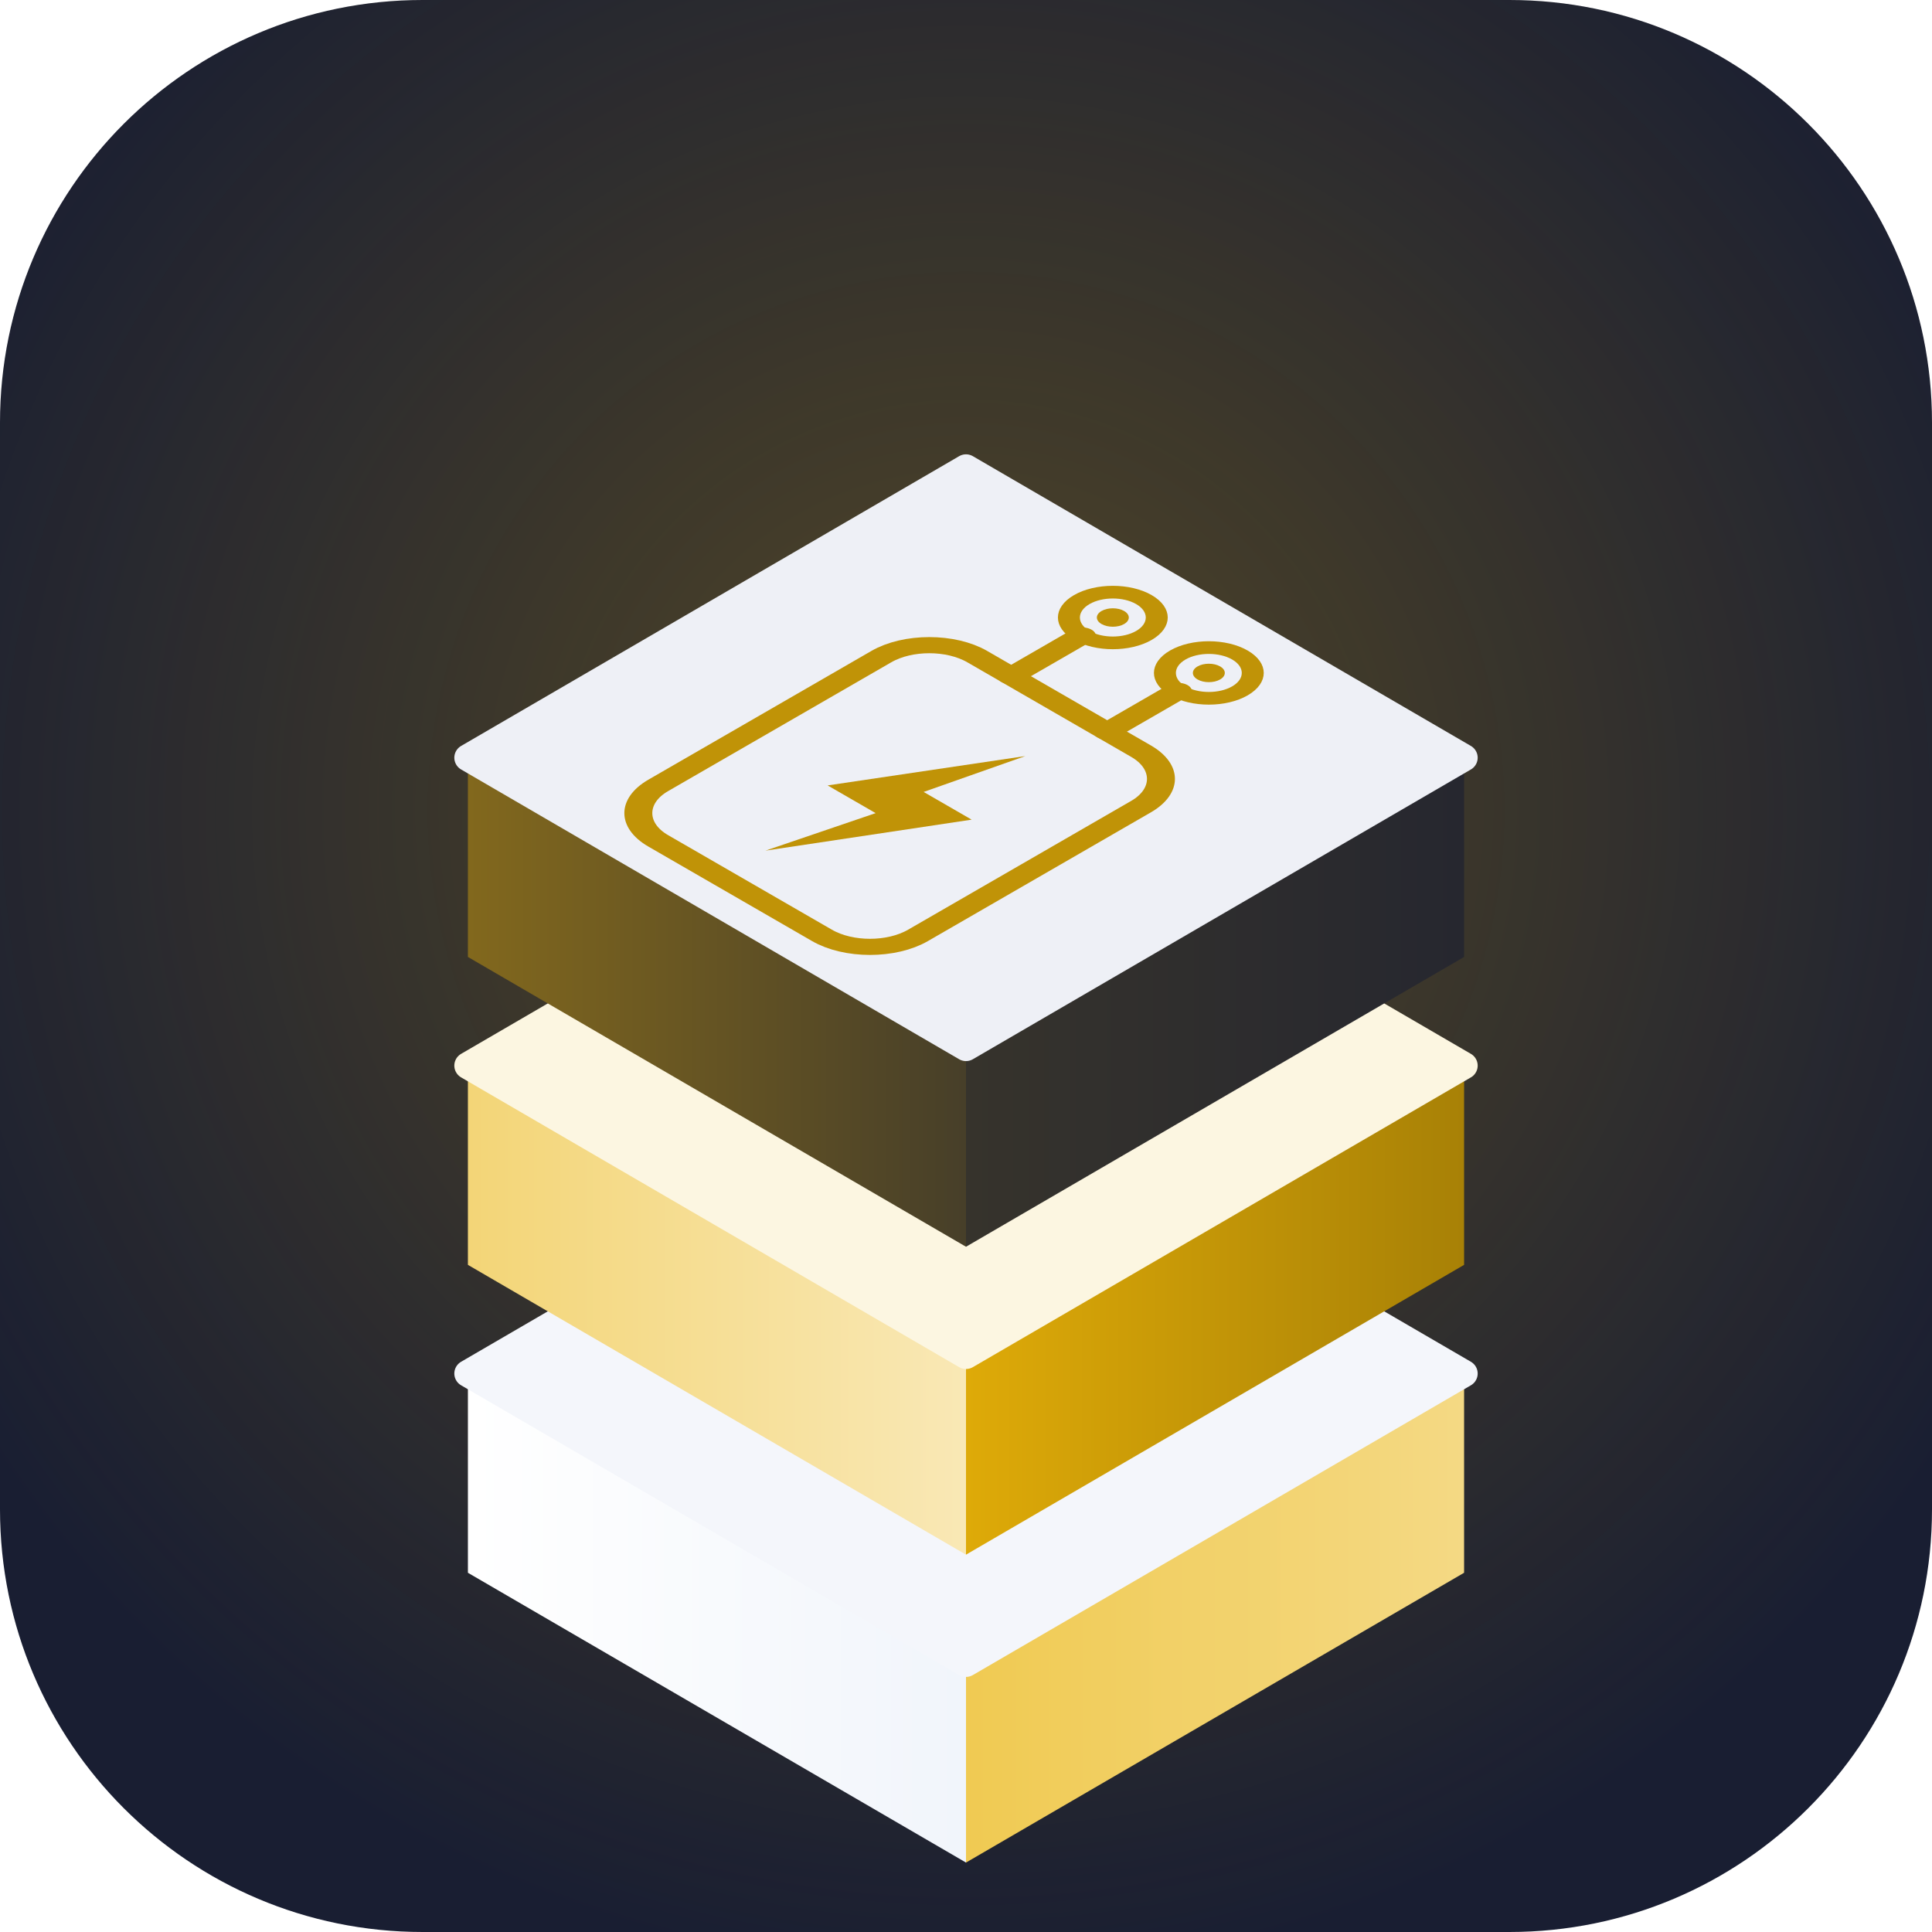
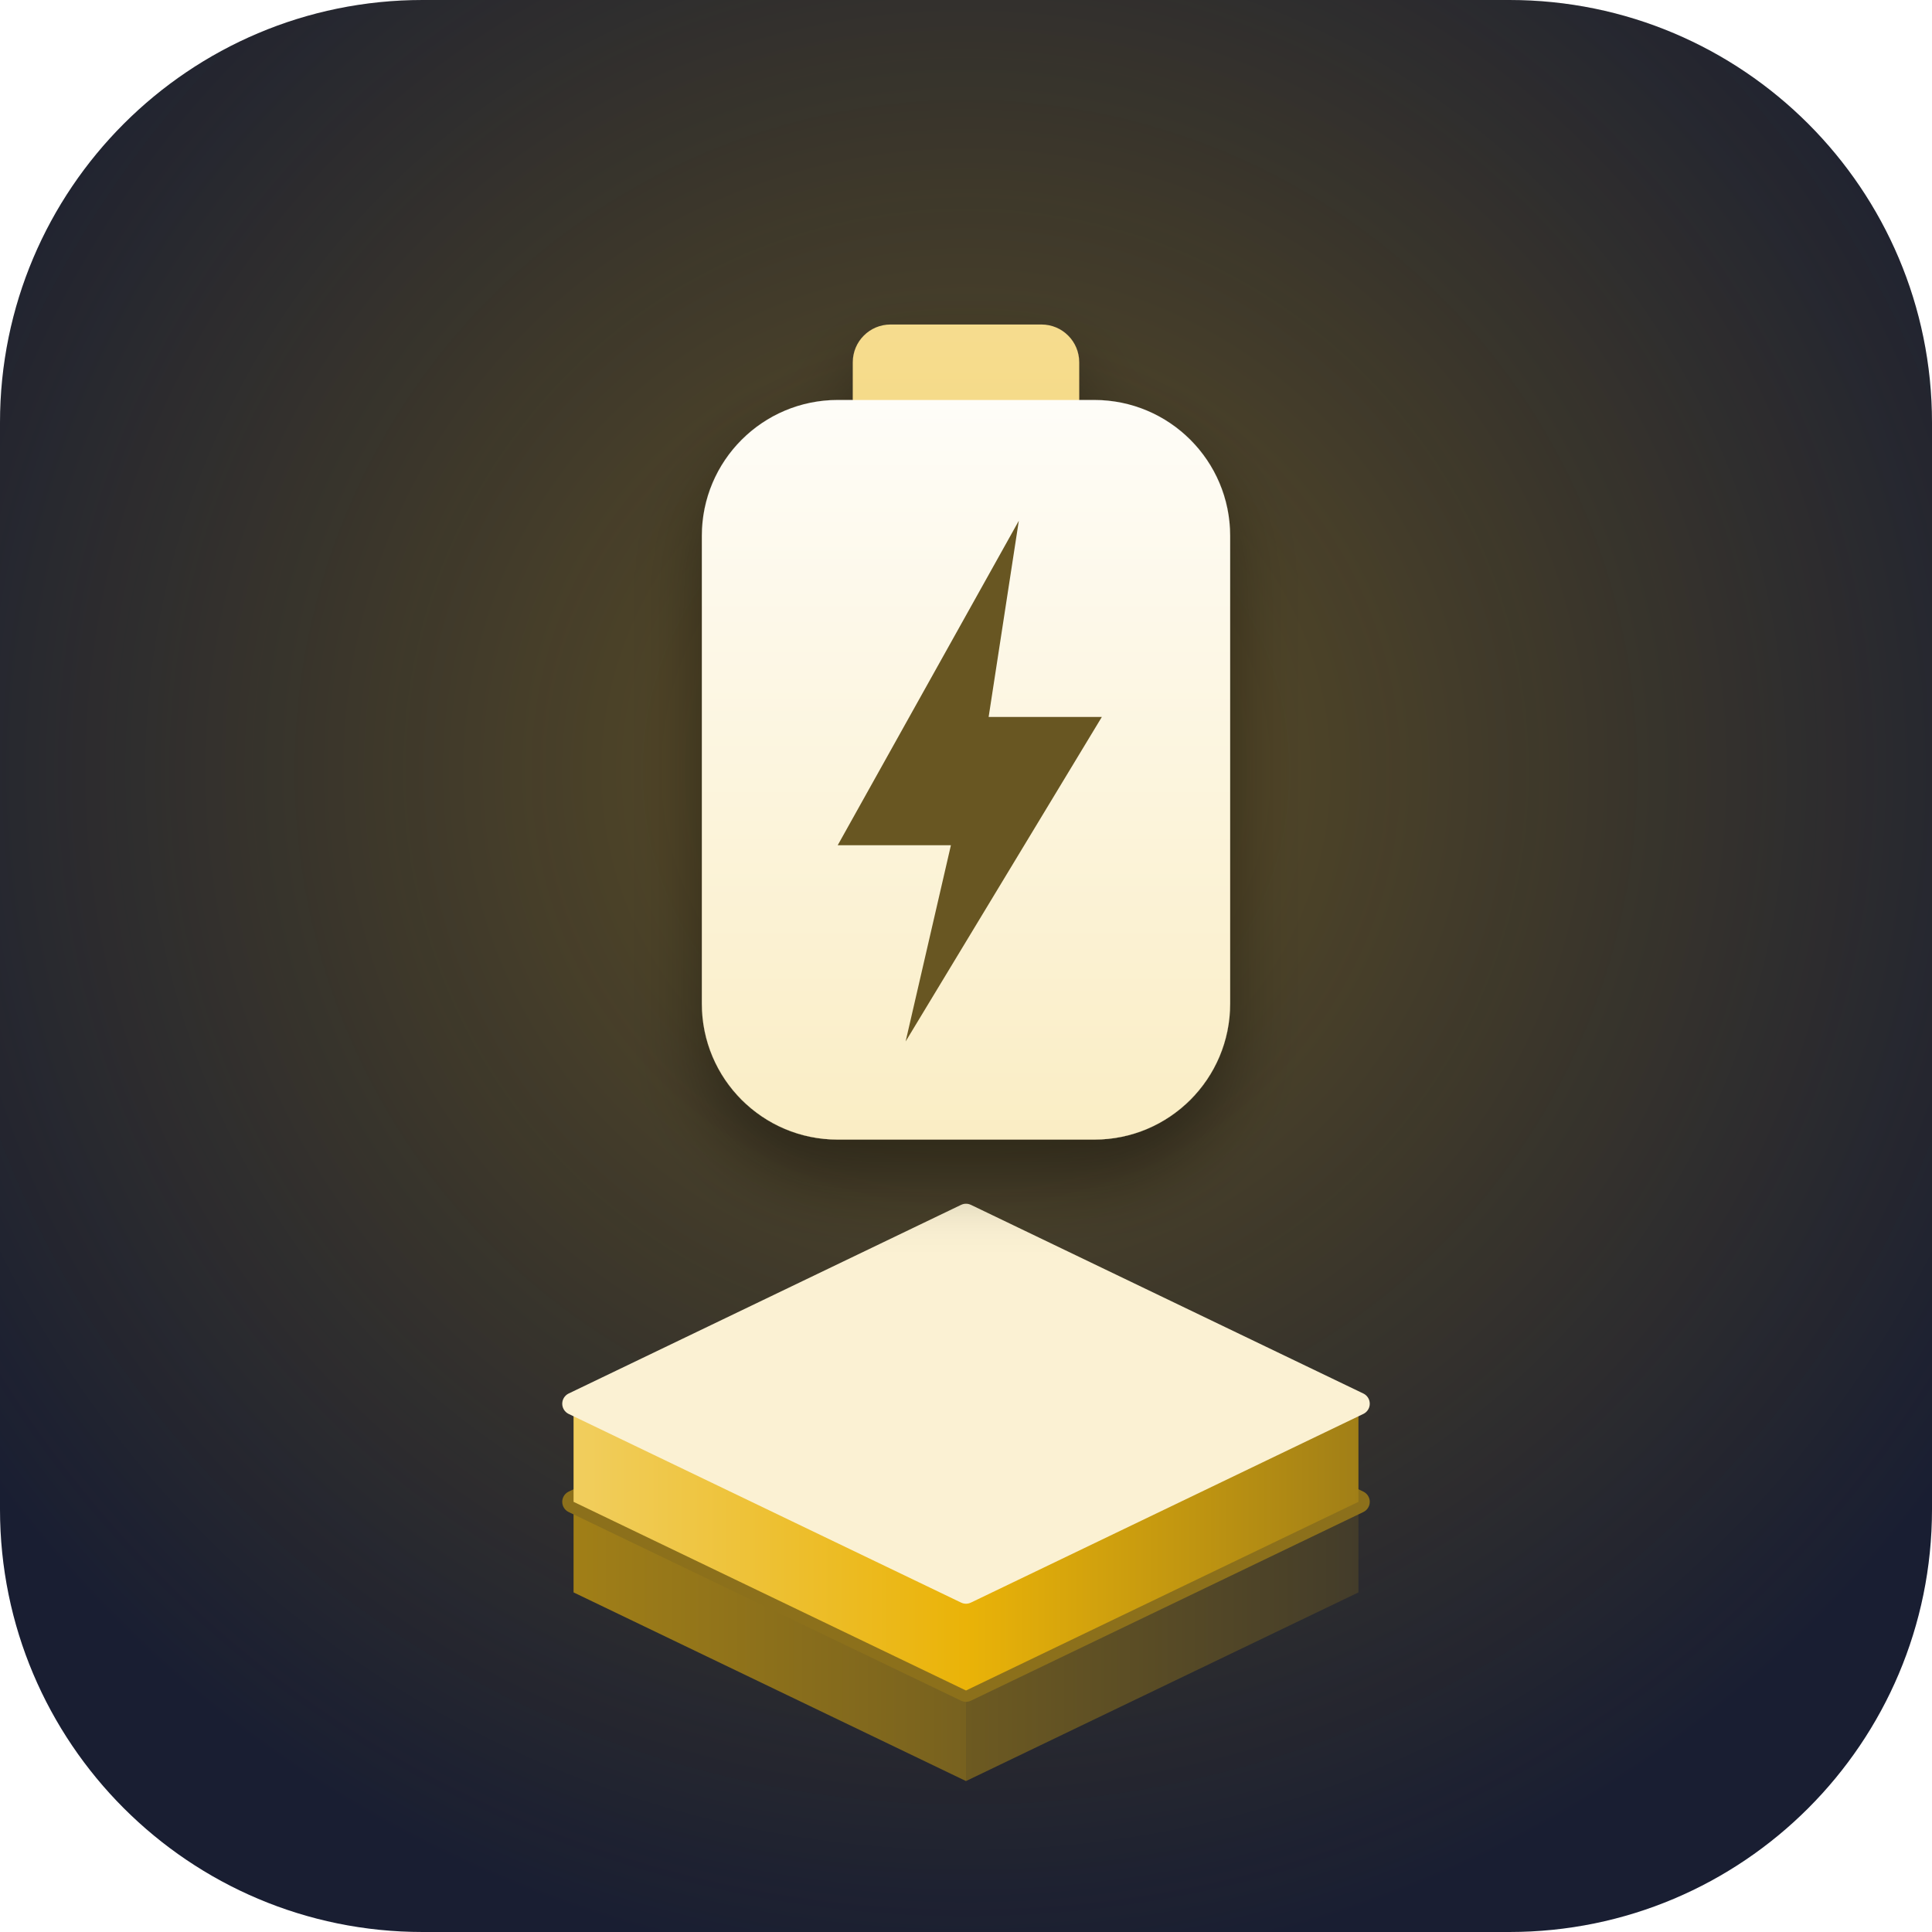
<svg xmlns="http://www.w3.org/2000/svg" viewBox="0 0 512 512" width="512" height="512">
  <defs>
-     <linearGradient id="supsl1">
-       <stop offset="0" stop-color="#82681d" />
-       <stop offset="1" stop-color="#473f29" />
+     <linearGradient id="gf" gradientUnits="userSpaceOnUse" x1="0" y1="80" x2="0" y2="340">
+       <stop offset="0" stop-color="#ffffff" />
+       <stop offset="1" stop-color="#f9eaba" />
    </linearGradient>
-     <linearGradient id="supsr1">
-       <stop offset="0" stop-color="#36332c" />
-       <stop offset="1" stop-color="#26272f" />
+     <linearGradient id="gs" gradientUnits="userSpaceOnUse" x1="0" y1="80" x2="0" y2="340">
+       <stop offset="0" stop-color="#f6dd90" />
+       <stop offset="1" stop-color="#f0ca52" />
    </linearGradient>
-     <linearGradient id="supsl2">
-       <stop offset="0" stop-color="#f3d577" />
-       <stop offset="1" stop-color="#f9e8b5" />
+     <linearGradient id="pl1">
+       <stop offset="0" stop-color="#f1ce5e" />
+       <stop offset="1" stop-color="#eab308" />
    </linearGradient>
-     <linearGradient id="supsr2">
-       <stop offset="0" stop-color="#deaa08" />
-       <stop offset="1" stop-color="#a88106" />
+     <linearGradient id="pr1">
+       <stop offset="0" stop-color="#eab308" />
+       <stop offset="1" stop-color="#a17f17" />
    </linearGradient>
-     <linearGradient id="supsl3">
-       <stop offset="0" stop-color="#ffffff" />
-       <stop offset="1" stop-color="#f1f5fb" />
+     <linearGradient id="pl2">
+       <stop offset="0" stop-color="#a17f17" />
+       <stop offset="1" stop-color="#77611f" />
    </linearGradient>
-     <linearGradient id="supsr3">
-       <stop offset="0" stop-color="#f0ca52" />
-       <stop offset="1" stop-color="#f4d984" />
+     <linearGradient id="pr2">
+       <stop offset="0" stop-color="#6d5a21" />
+       <stop offset="1" stop-color="#433c2a" />
    </linearGradient>
-     <radialGradient id="supsglow" cx=".5" cy=".42" r=".6">
-       <stop offset="0" stop-color="#eab308" stop-opacity=".28" />
+     <radialGradient id="glow" cx=".5" cy=".4" r=".62">
+       <stop offset="0" stop-color="#eab308" stop-opacity=".34" />
      <stop offset="1" stop-color="#eab308" stop-opacity="0" />
    </radialGradient>
+     <filter id="sh" x="-20%" y="-20%" width="140%" height="150%">
+       <feDropShadow dx="0" dy="10" stdDeviation="9" flood-color="#000" flood-opacity=".38" />
+     </filter>
  </defs>
  <rect width="512" height="512" rx="112" fill="#191e32" />
-   <rect width="512" height="512" rx="112" fill="url(#supsglow)" />
-   <g transform="translate(256 256) scale(1.2) translate(-256 -262)">
-     <path d="M146 352 L256 416 L256 460 L146 396 Z" fill="url(#supsl3)" />
-     <path d="M366 352 L256 416 L256 460 L366 396 Z" fill="url(#supsr3)" />
-     <path d="M256 288 L366 352 L256 416 L146 352 Z" fill="#f4f6fb" stroke="#f4f6fb" stroke-width="6" stroke-linejoin="round" />
-     <path d="M146 284 L256 348 L256 392 L146 328 Z" fill="url(#supsl2)" />
-     <path d="M366 284 L256 348 L256 392 L366 328 Z" fill="url(#supsr2)" />
-     <path d="M256 220 L366 284 L256 348 L146 284 Z" fill="#fcf6e1" stroke="#fcf6e1" stroke-width="6" stroke-linejoin="round" />
-     <path d="M146 216 L256 280 L256 324 L146 260 Z" fill="url(#supsl1)" />
-     <path d="M366 216 L256 280 L256 324 L366 260 Z" fill="url(#supsr1)" />
-     <path d="M256 152 L366 216 L256 280 L146 216 Z" fill="#eef0f6" stroke="#eef0f6" stroke-width="6" stroke-linejoin="round" />
-     <g transform="translate(256 216) matrix(0.3118 0.18 -0.3118 0.18 0 0) translate(-256 -272)">
-       <rect x="164" y="206" width="184" height="226" rx="34" fill="none" stroke="#c09307" stroke-width="14" stroke-linecap="round" stroke-linejoin="round" />
-       <path d="M222 206 V156 M290 206 V156" fill="none" stroke="#c09307" stroke-width="14" stroke-linecap="round" stroke-linejoin="round" />
-       <circle cx="222" cy="134" r="22" fill="none" stroke="#c09307" stroke-width="11" />
-       <circle cx="222" cy="134" r="8" fill="#c09307" />
-       <circle cx="290" cy="134" r="22" fill="none" stroke="#c09307" stroke-width="11" />
-       <circle cx="290" cy="134" r="8" fill="#c09307" />
-       <path d="M276 250 L224 338 H258 L242 400 L296 308 H262 Z" fill="#c09307" />
-     </g>
+   <rect width="512" height="512" rx="112" fill="url(#glow)" />
+   <path d="M152 398 L256 448 L256 472 L152 422 Z" fill="url(#pl2)" />
+   <path d="M360 398 L256 448 L256 472 L360 422 Z" fill="url(#pr2)" />
+   <path d="M256 348 L360 398 L256 448 L152 398 Z" fill="#8c701b" stroke="#8c701b" stroke-width="6" stroke-linejoin="round" />
+   <path d="M152 372 L256 422 L256 448 L152 398 Z" fill="url(#pl1)" />
+   <path d="M360 372 L256 422 L256 448 L360 398 Z" fill="url(#pr1)" />
+   <path d="M256 322 L360 372 L256 422 L152 372 Z" fill="#fbf1d3" stroke="#fbf1d3" stroke-width="6" stroke-linejoin="round" />
+   <g filter="url(#sh)">
+     <rect x="226" y="86" width="60" height="30" rx="10" fill="url(#gs)" />
+     <rect x="186" y="106" width="140" height="196" rx="36" fill="url(#gf)" />
+     <path d="M270 138 L222 224 H252 L240 276 L292 190 H262 Z" fill="#685722" />
  </g>
</svg>
